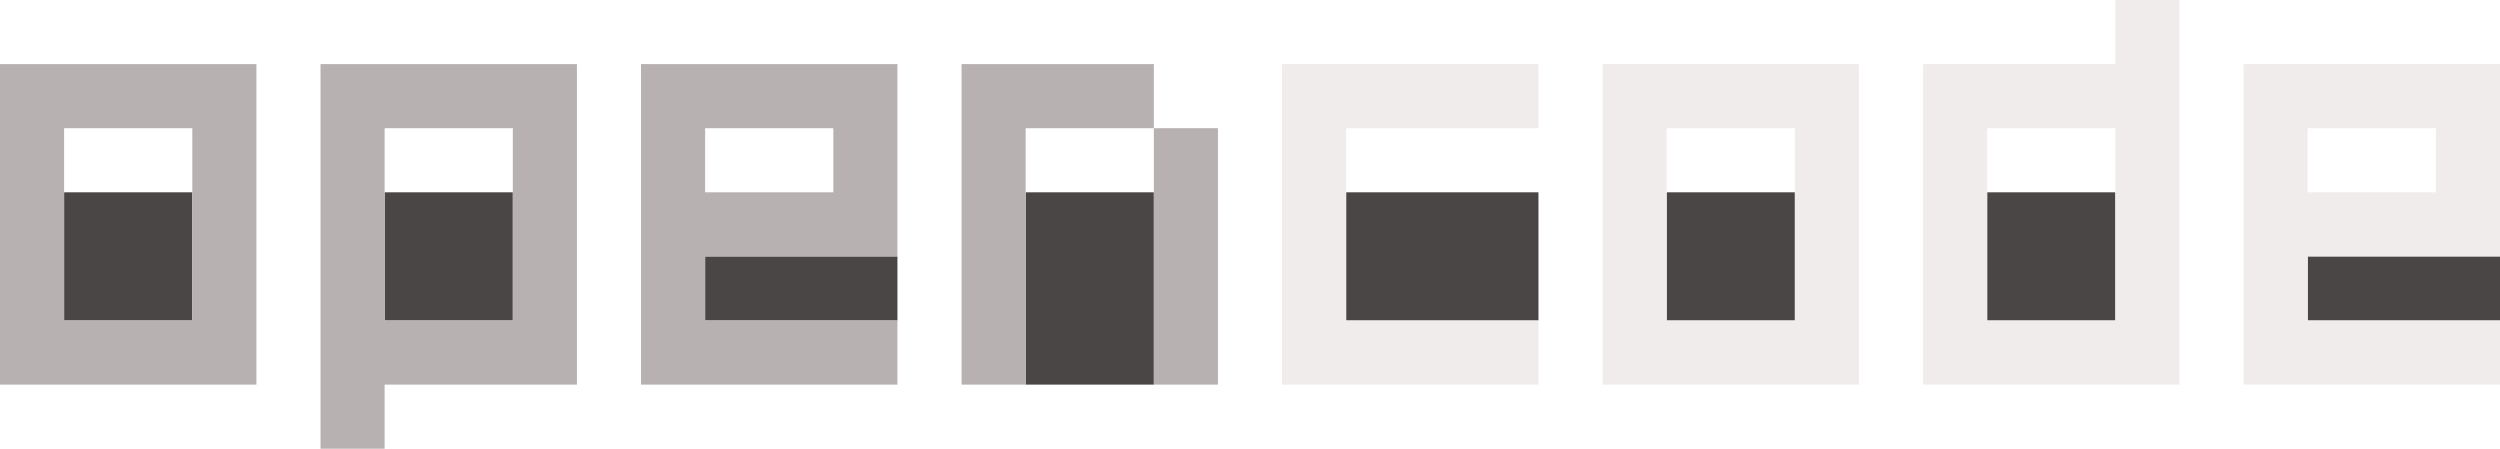
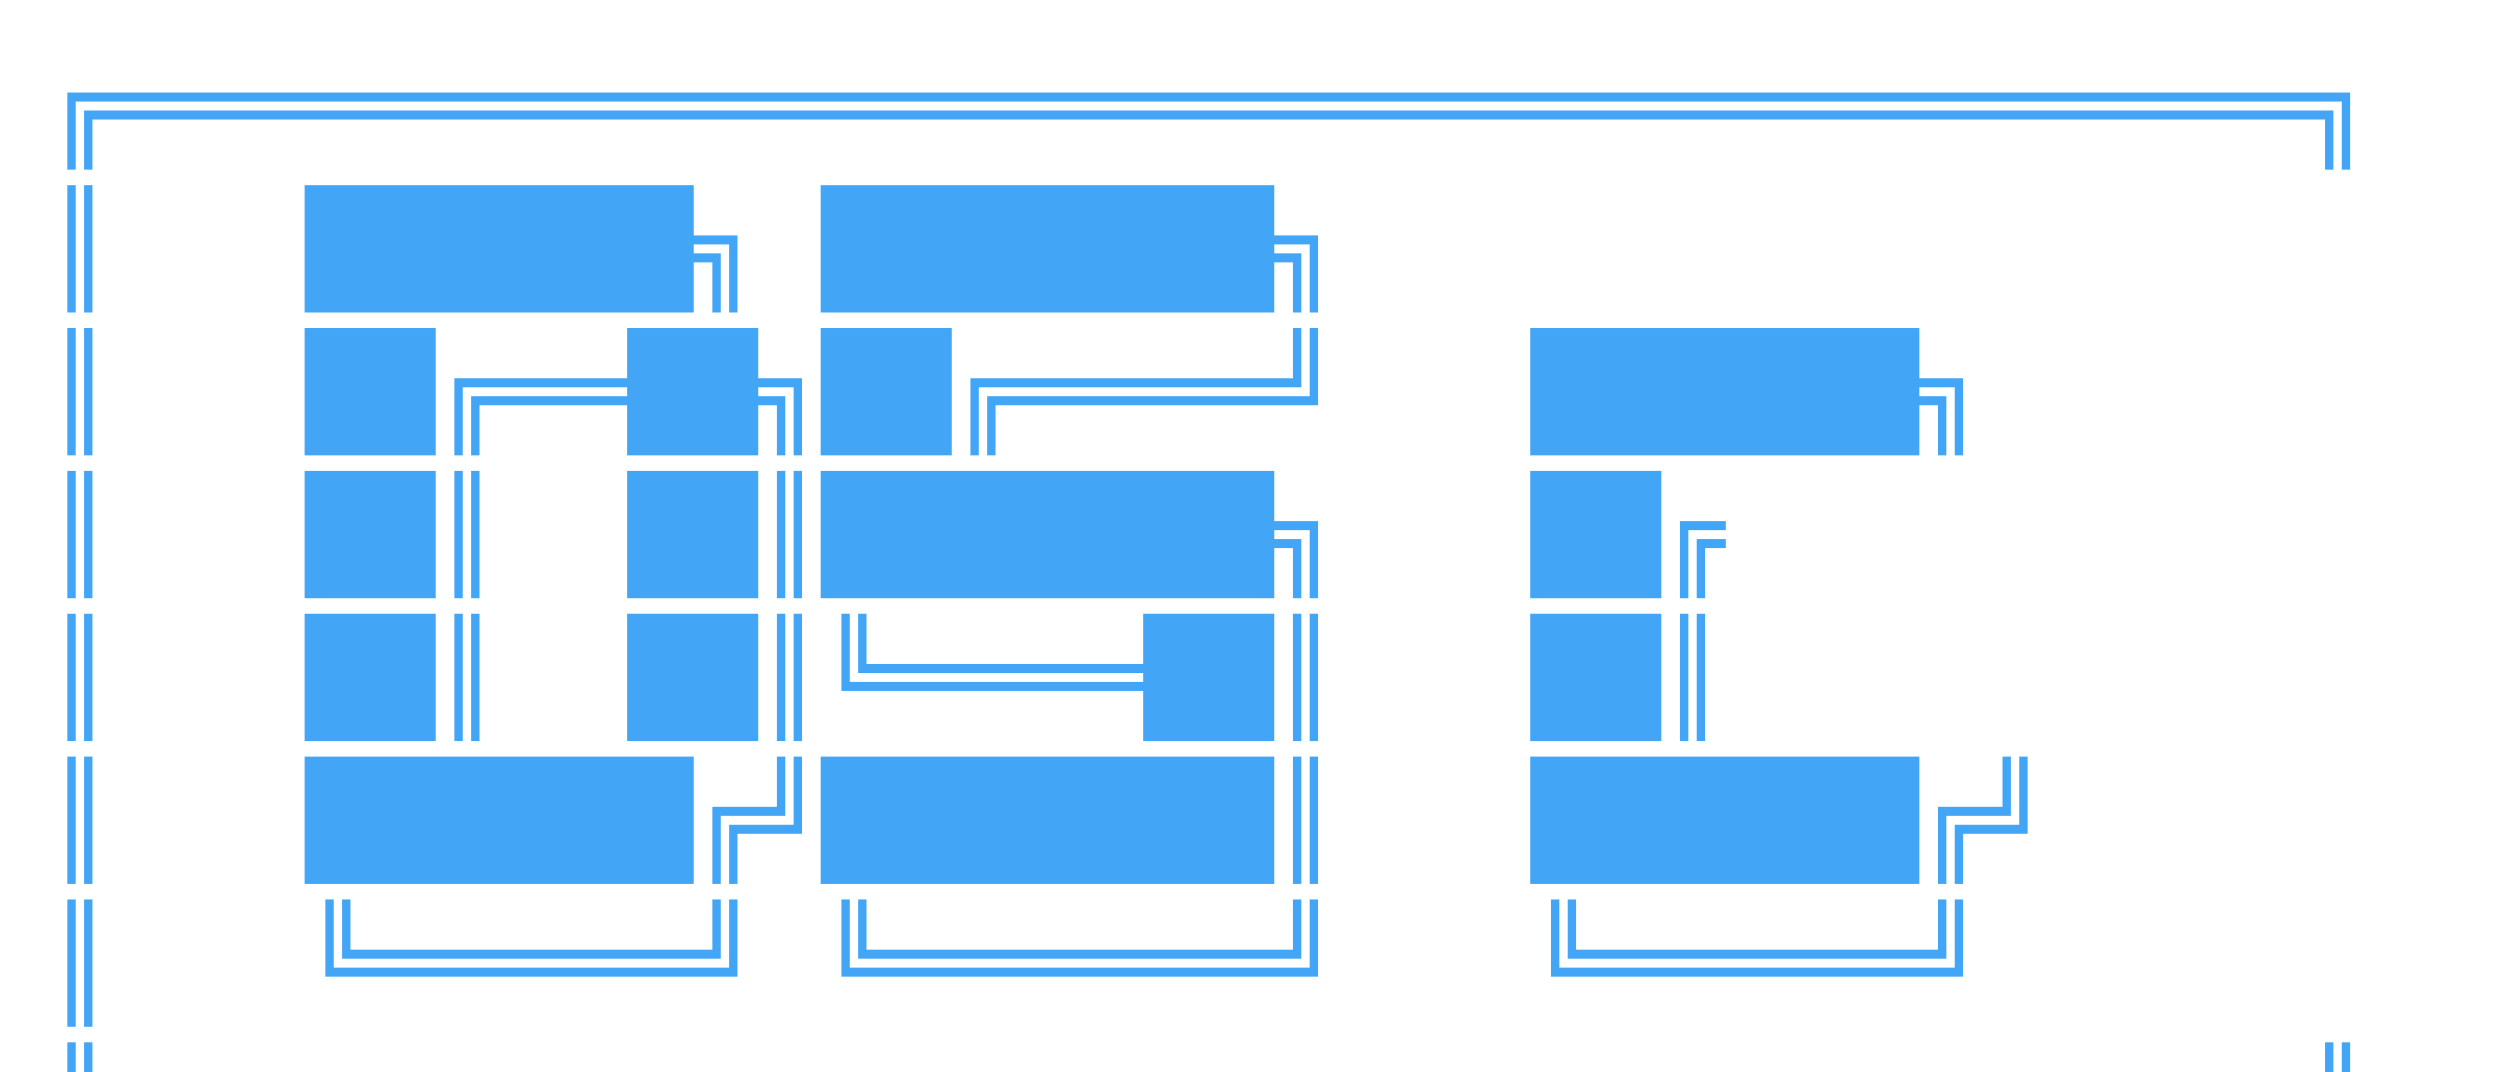
- <svg xmlns="http://www.w3.org/2000/svg" width="234" height="42" viewBox="0 0 234 42" fill="none">
-   <path d="M18 30H6V18H18V30Z" fill="#4B4646" />
-   <path d="M18 12H6V30H18V12ZM24 36H0V6H24V36Z" fill="#B7B1B1" />
-   <path d="M48 30H36V18H48V30Z" fill="#4B4646" />
-   <path d="M36 30H48V12H36V30ZM54 36H36V42H30V6H54V36Z" fill="#B7B1B1" />
-   <path d="M84 24V30H66V24H84Z" fill="#4B4646" />
-   <path d="M84 24H66V30H84V36H60V6H84V24ZM66 18H78V12H66V18Z" fill="#B7B1B1" />
-   <path d="M108 36H96V18H108V36Z" fill="#4B4646" />
-   <path d="M108 12H96V36H90V6H108V12ZM114 36H108V12H114V36Z" fill="#B7B1B1" />
-   <path d="M144 30H126V18H144V30Z" fill="#4B4646" />
-   <path d="M144 12H126V30H144V36H120V6H144V12Z" fill="#F1ECEC" />
-   <path d="M168 30H156V18H168V30Z" fill="#4B4646" />
-   <path d="M168 12H156V30H168V12ZM174 36H150V6H174V36Z" fill="#F1ECEC" />
-   <path d="M198 30H186V18H198V30Z" fill="#4B4646" />
-   <path d="M198 12H186V30H198V12ZM204 36H180V6H198V0H204V36Z" fill="#F1ECEC" />
-   <path d="M234 24V30H216V24H234Z" fill="#4B4646" />
-   <path d="M216 12V18H228V12H216ZM234 24H216V30H234V36H210V6H234V24Z" fill="#F1ECEC" />
+ <svg xmlns="http://www.w3.org/2000/svg" width="420" height="180" viewBox="0 0 420 180" xml:space="preserve">
+   <style>
+     text { font-family: monospace; font-size: 18px; font-weight: bold; fill: #42a5f5; white-space: pre; }
+   </style>
+   <text x="8" y="24">╔══════════════════════════════════╗</text>
+   <text x="8" y="48">║   ██████╗ ███████╗                                            ║</text>
+   <text x="8" y="72">║   ██╔══██╗██╔════╝   ██████╗                      ║</text>
+   <text x="8" y="96">║   ██║  ██║███████╗   ██╔                                   ║</text>
+   <text x="8" y="120">║   ██║  ██║╚════██║   ██║                                   ║</text>
+   <text x="8" y="144">║   ██████╔╝███████║   ██████╔╝                   ║</text>
+   <text x="8" y="168">║   ╚═════╝ ╚══════╝   ╚═════╝                       ║</text>
+   <text x="8" y="192">╚══════════════════════════════════╝</text>
</svg>
